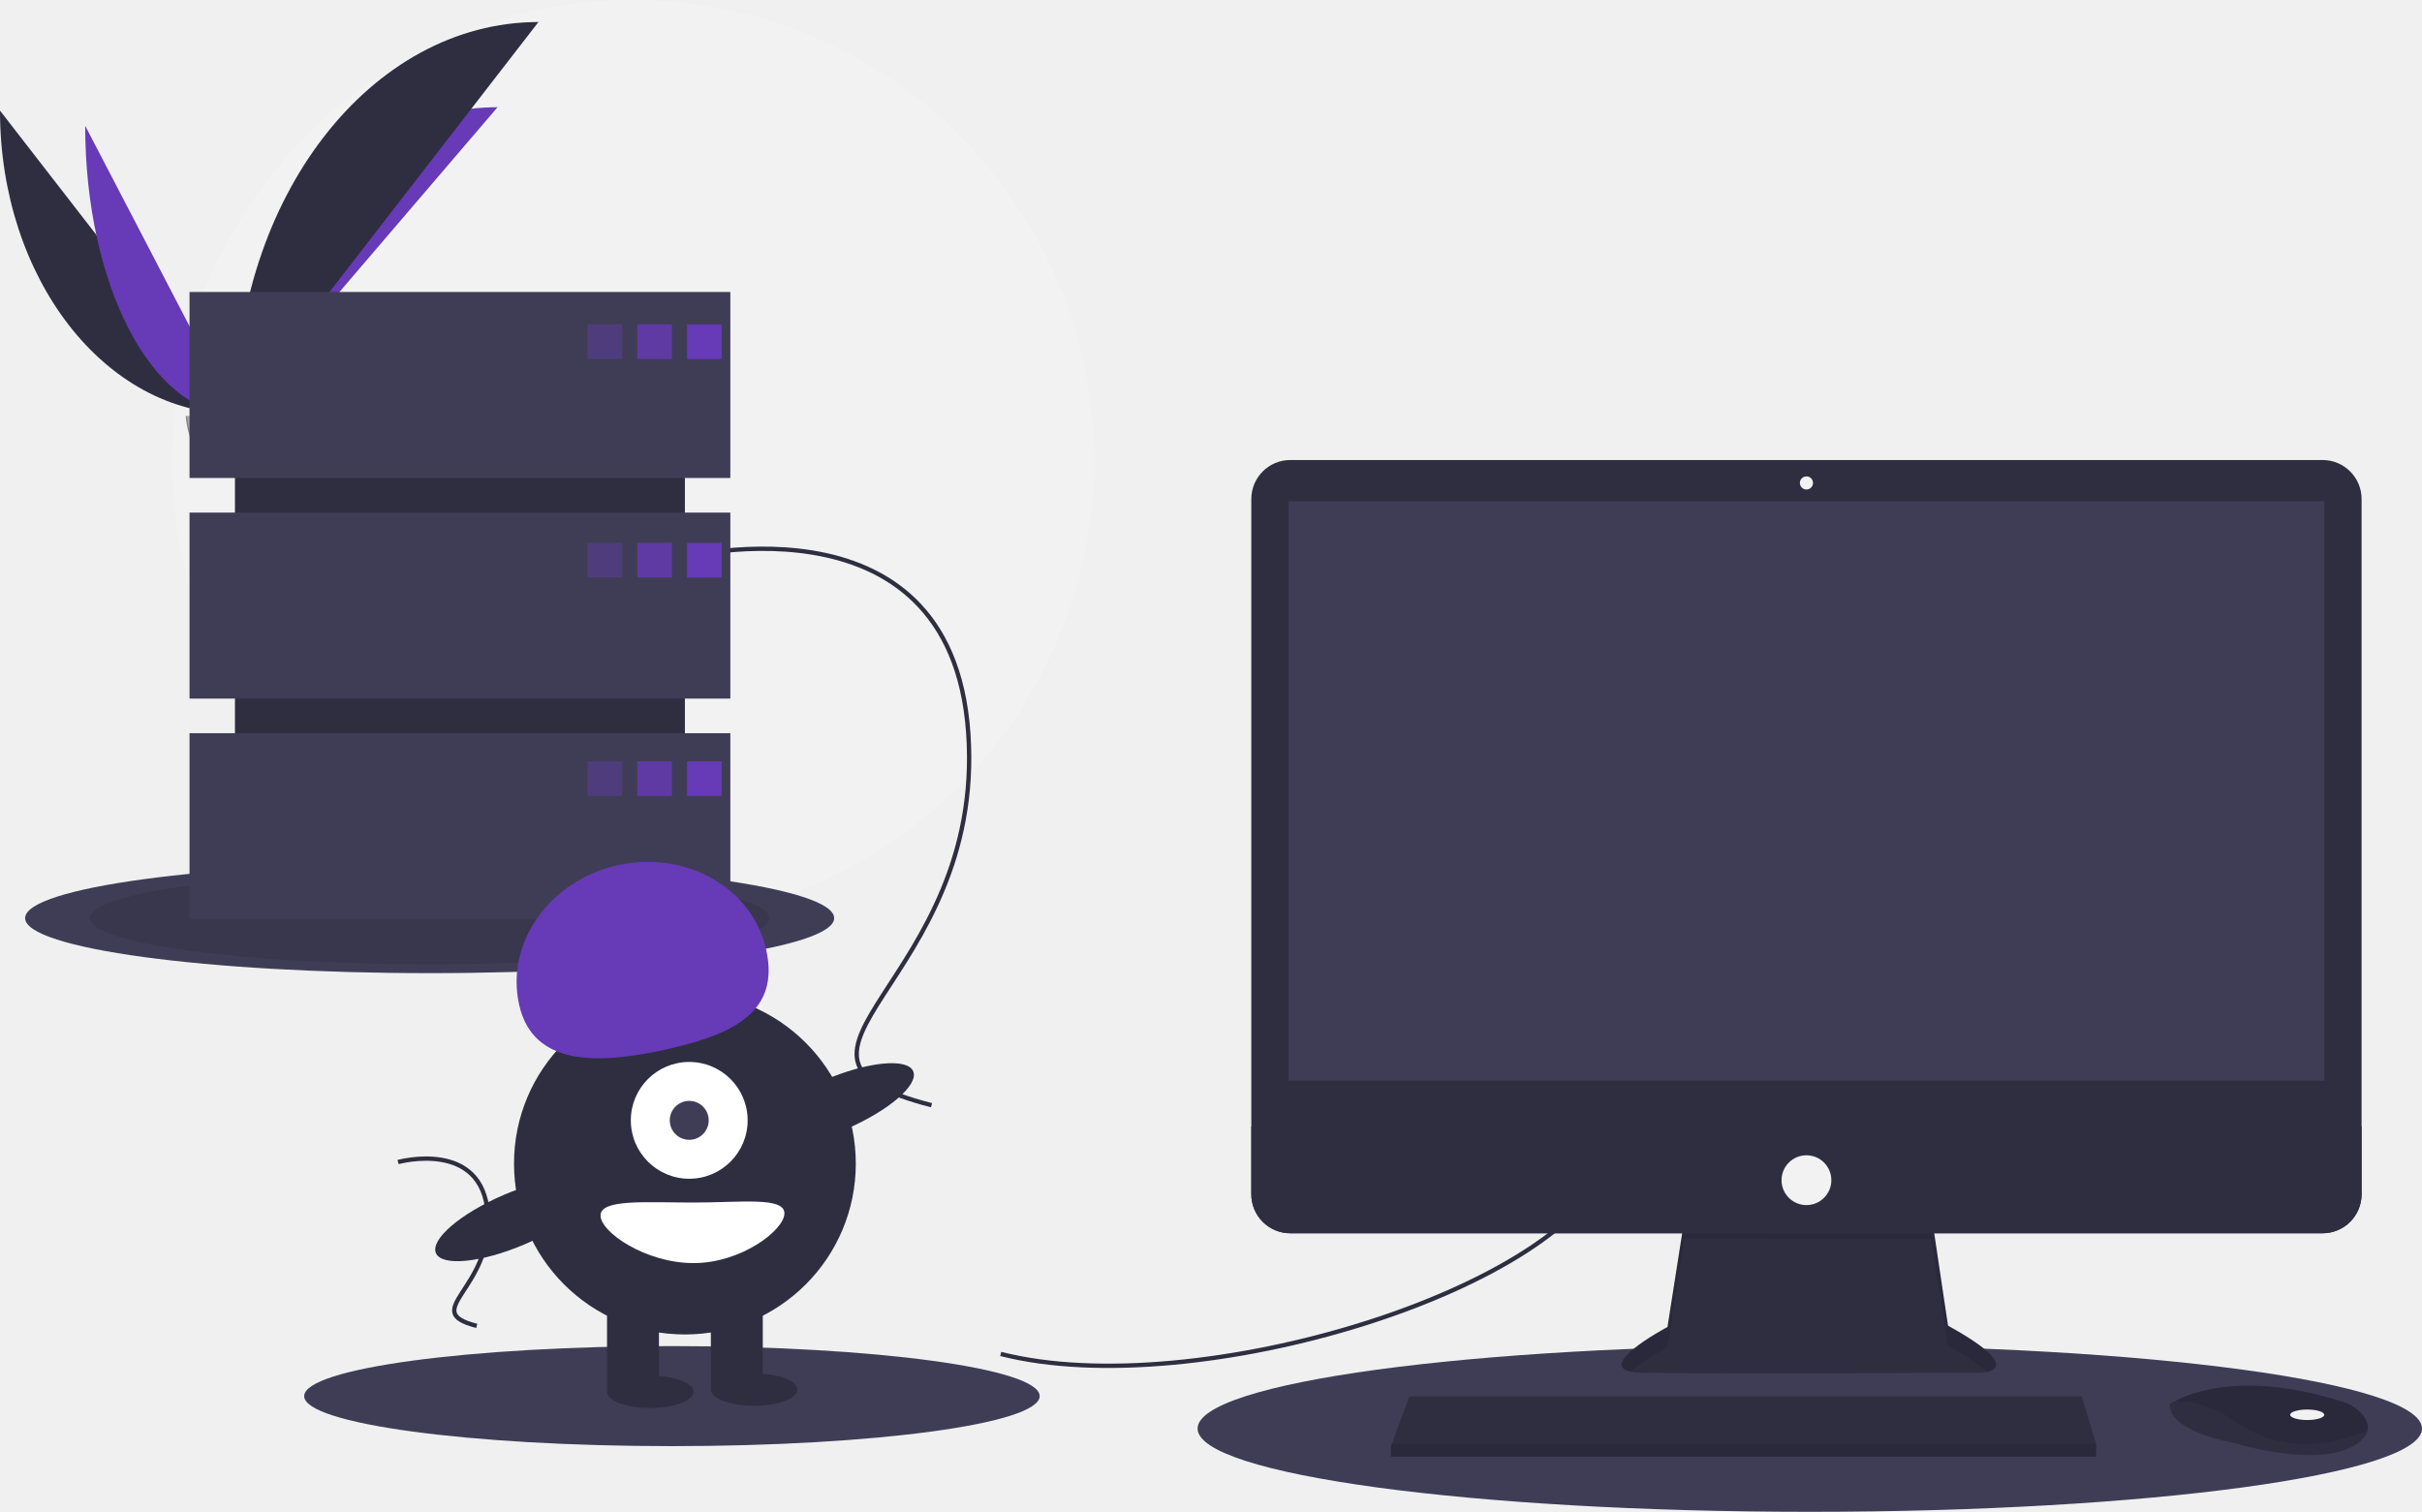
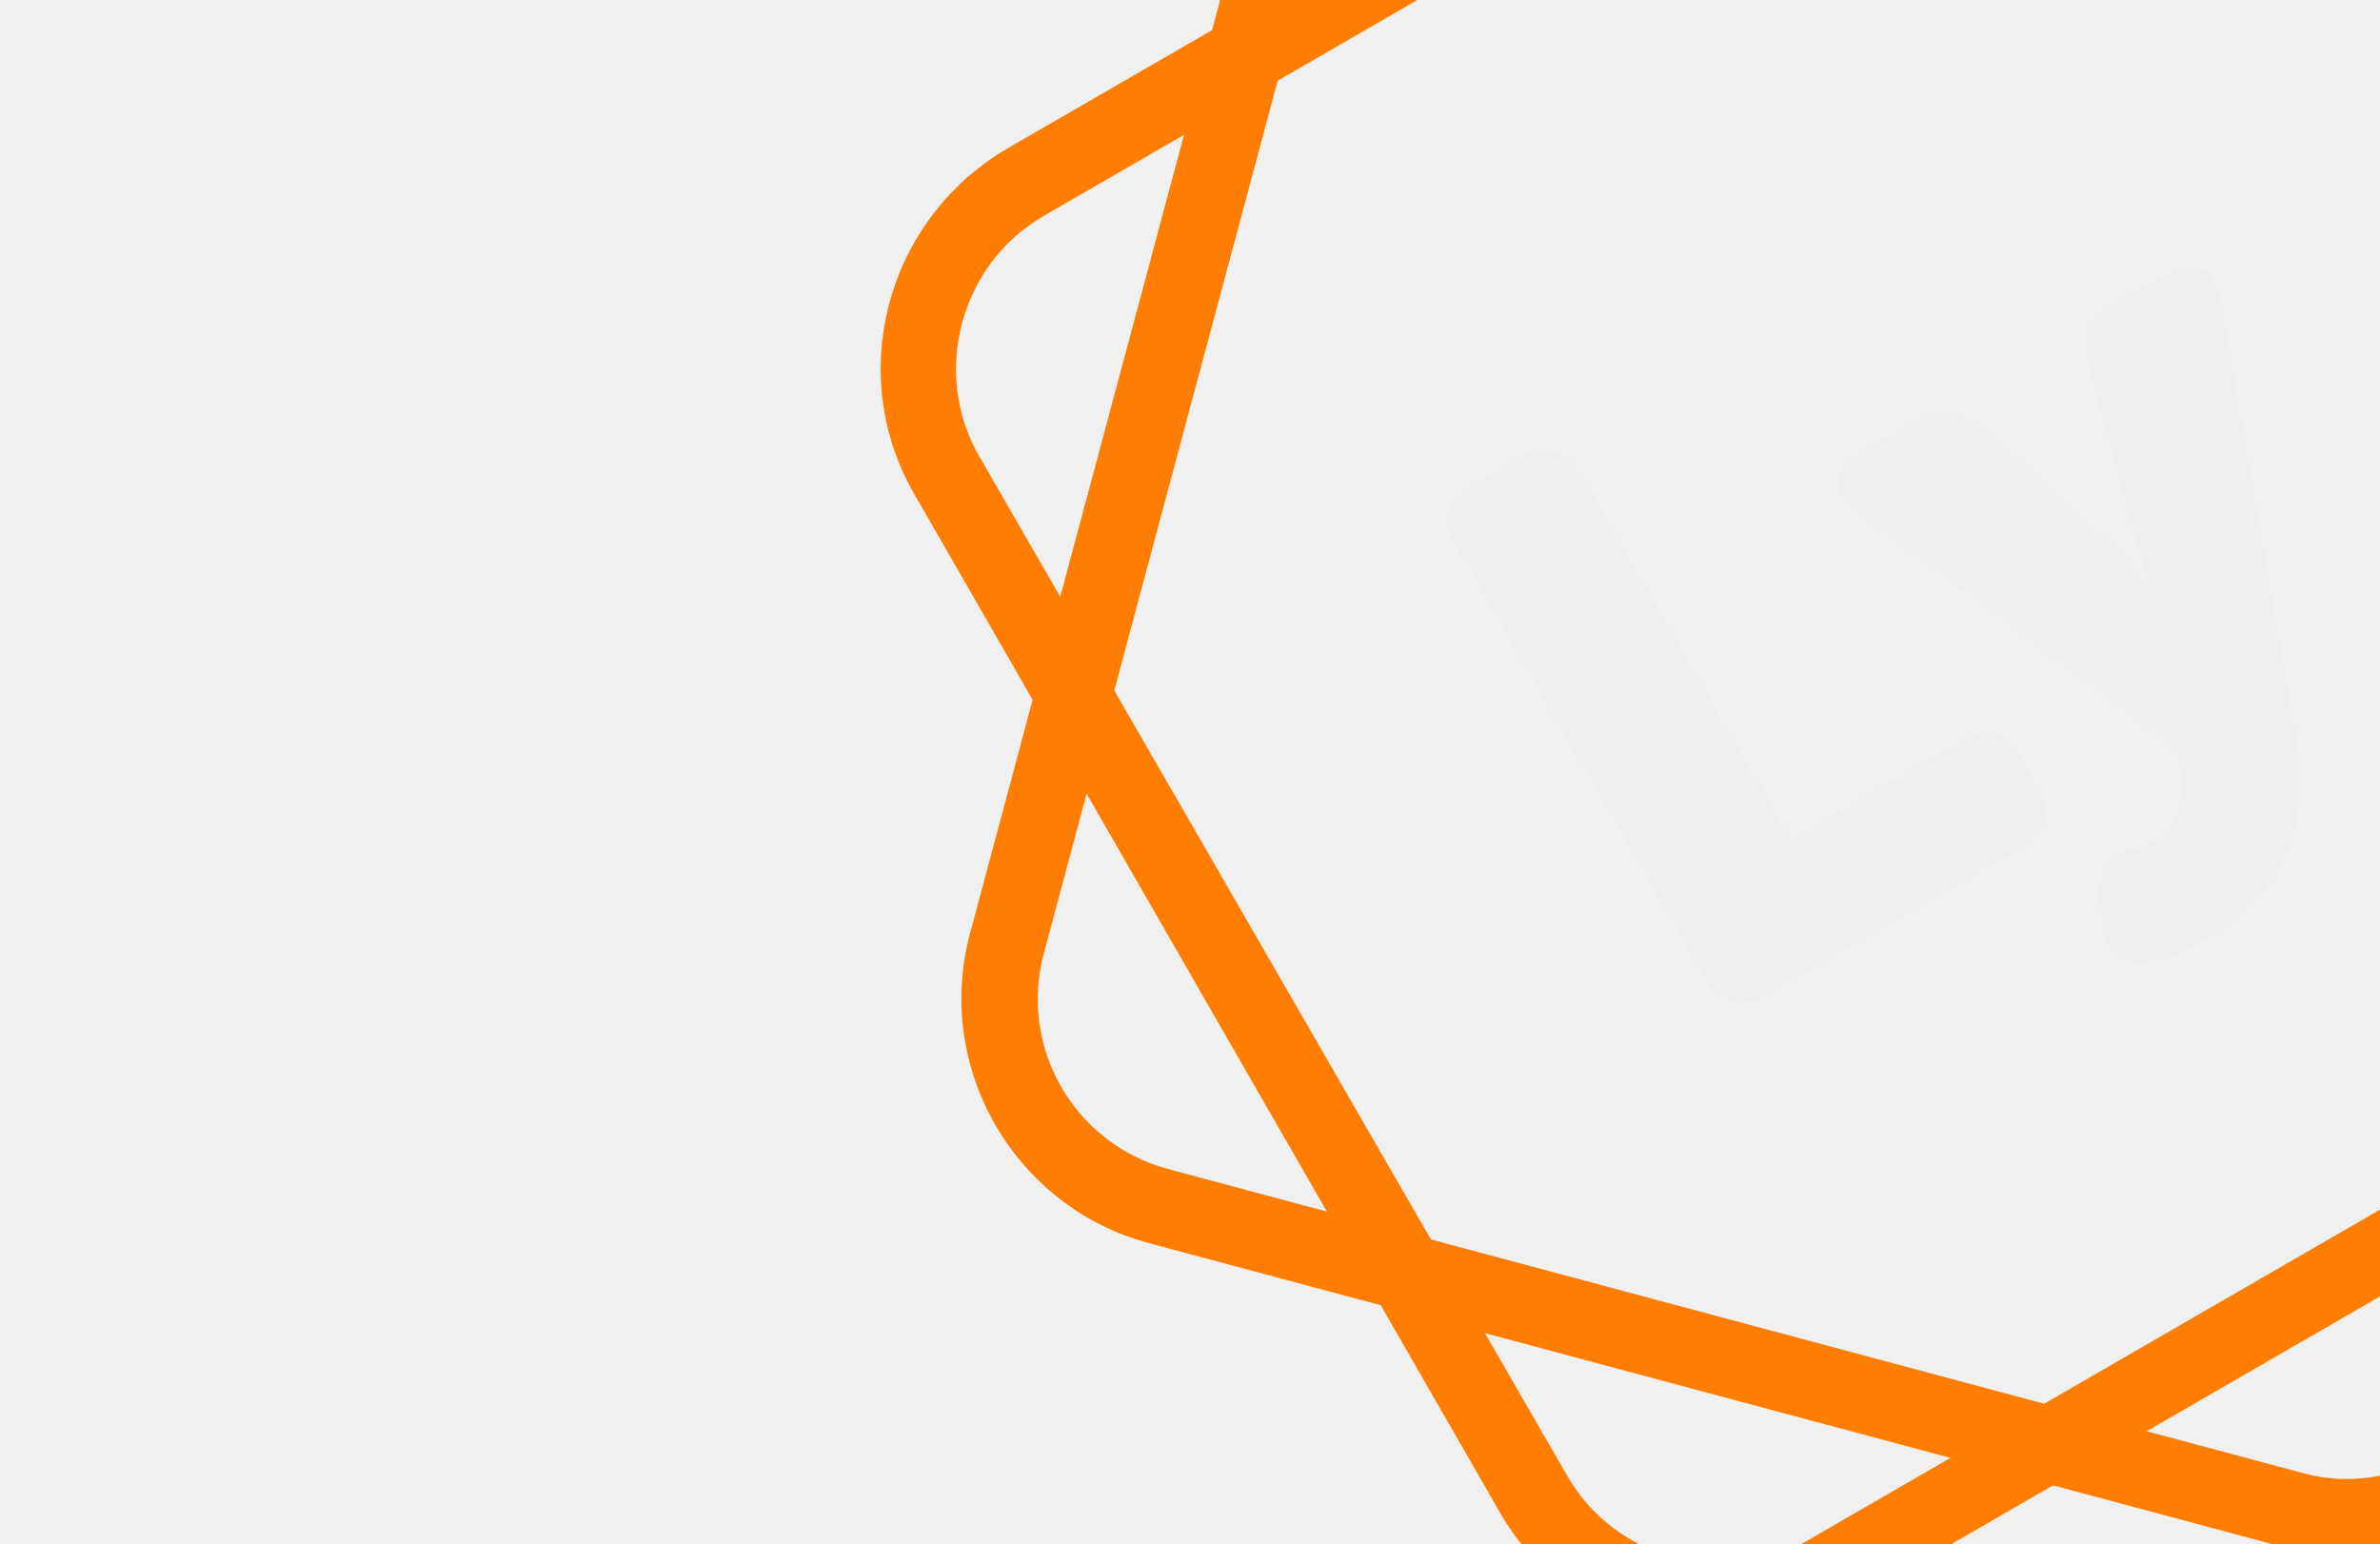
- <svg xmlns="http://www.w3.org/2000/svg" data-name="Layer 1" width="1119.609" height="699" viewBox="0 0 1119.609 699">
-   <circle cx="292.609" cy="213" r="213" fill="#f2f2f2" />
-   <path d="M31.391,151.642c0,77.498,48.618,140.208,108.701,140.208" transform="translate(-31.39089 -100.5)" fill="#2f2e41" />
-   <path d="M140.092,291.851c0-78.369,54.255-141.784,121.304-141.784" transform="translate(-31.39089 -100.5)" fill="#673ab7" />
-   <path d="M70.775,158.668c0,73.615,31.003,133.183,69.316,133.183" transform="translate(-31.39089 -100.5)" fill="#673ab7" />
-   <path d="M140.092,291.851c0-100.138,62.71-181.168,140.208-181.168" transform="translate(-31.39089 -100.5)" fill="#2f2e41" />
-   <path d="M117.224,292.839s15.416-.475,20.061-3.783,23.713-7.258,24.866-1.953,23.167,26.388,5.763,26.529-40.439-2.711-45.076-5.535S117.224,292.839,117.224,292.839Z" transform="translate(-31.39089 -100.5)" fill="#a8a8a8" />
-   <path d="M168.224,311.785c-17.404.14-40.439-2.711-45.076-5.535-3.531-2.151-4.938-9.869-5.409-13.43-.326.014-.515.02-.515.02s.976,12.433,5.613,15.257,27.672,5.676,45.076,5.535c5.024-.041,6.759-1.828,6.664-4.475C173.879,310.756,171.963,311.755,168.224,311.785Z" transform="translate(-31.39089 -100.5)" opacity="0.2" />
-   <ellipse cx="198.609" cy="424.5" rx="187" ry="25.44" fill="#3f3d56" />
-   <ellipse cx="198.609" cy="424.5" rx="157" ry="21.359" opacity="0.1" />
-   <ellipse cx="836.609" cy="660.5" rx="283" ry="38.5" fill="#3f3d56" />
-   <ellipse cx="310.609" cy="645.5" rx="170" ry="23.127" fill="#3f3d56" />
-   <path d="M494,726.5c90,23,263-30,282-90" transform="translate(-31.39089 -100.5)" fill="none" stroke="#2f2e41" stroke-miterlimit="10" stroke-width="2" />
-   <path d="M341,359.5s130-36,138,80-107,149-17,172" transform="translate(-31.39089 -100.5)" fill="none" stroke="#2f2e41" stroke-miterlimit="10" stroke-width="2" />
-   <path d="M215.402,637.783s39.072-10.82,41.477,24.044-32.16,44.783-5.109,51.696" transform="translate(-31.39089 -100.5)" fill="none" stroke="#2f2e41" stroke-miterlimit="10" stroke-width="2" />
-   <path d="M810.096,663.74,802.218,714.035s-38.782,20.603-11.513,21.209,155.733,0,155.733,0,24.845,0-14.543-21.815l-7.878-52.719Z" transform="translate(-31.39089 -100.5)" fill="#2f2e41" />
-   <path d="M785.219,734.698c6.193-5.51,16.999-11.252,16.999-11.252l7.878-50.295,113.922.107,7.878,49.582c9.185,5.087,14.875,8.987,18.204,11.978,5.059-1.154,10.587-5.444-18.204-21.389l-7.878-52.719-113.922,3.03L802.218,714.035S769.63,731.35,785.219,734.698Z" transform="translate(-31.39089 -100.5)" opacity="0.1" />
-   <rect x="578.433" y="212.689" width="513.253" height="357.52" rx="18.046" fill="#2f2e41" />
-   <rect x="595.703" y="231.777" width="478.713" height="267.837" fill="#3f3d56" />
-   <circle cx="835.059" cy="223.293" r="3.03" fill="#f2f2f2" />
-   <path d="M1123.077,621.322V652.663a18.043,18.043,0,0,1-18.046,18.046H627.869A18.043,18.043,0,0,1,609.824,652.663V621.322Z" transform="translate(-31.39089 -100.5)" fill="#2f2e41" />
-   <polygon points="968.978 667.466 968.978 673.526 642.968 673.526 642.968 668.678 643.417 667.466 651.452 645.651 962.312 645.651 968.978 667.466" fill="#2f2e41" />
-   <path d="M1125.828,762.034c-.594,2.539-2.836,5.217-7.902,7.75-18.179,9.089-55.143-2.424-55.143-2.424s-28.48-4.848-28.48-17.573a22.725,22.725,0,0,1,2.497-1.485c7.643-4.044,32.984-14.021,77.918.422a18.739,18.739,0,0,1,8.541,5.597C1125.079,756.454,1126.507,759.157,1125.828,762.034Z" transform="translate(-31.39089 -100.5)" fill="#2f2e41" />
-   <path d="M1125.828,762.034c-22.251,8.526-42.084,9.162-62.439-4.975-10.265-7.126-19.591-8.89-26.59-8.756,7.643-4.044,32.984-14.021,77.918.422a18.739,18.739,0,0,1,8.541,5.597C1125.079,756.454,1126.507,759.157,1125.828,762.034Z" transform="translate(-31.39089 -100.5)" opacity="0.1" />
-   <ellipse cx="1066.538" cy="654.135" rx="7.878" ry="2.424" fill="#f2f2f2" />
-   <circle cx="835.059" cy="545.667" r="11.513" fill="#f2f2f2" />
-   <polygon points="968.978 667.466 968.978 673.526 642.968 673.526 642.968 668.678 643.417 667.466 968.978 667.466" opacity="0.1" />
-   <rect x="108.609" y="159" width="208" height="242" fill="#2f2e41" />
-   <rect x="87.609" y="135" width="250" height="86" fill="#3f3d56" />
-   <rect x="87.609" y="237" width="250" height="86" fill="#3f3d56" />
-   <rect x="87.609" y="339" width="250" height="86" fill="#3f3d56" />
-   <rect x="271.609" y="150" width="16" height="16" fill="#673ab7" opacity="0.4" />
-   <rect x="294.609" y="150" width="16" height="16" fill="#673ab7" opacity="0.8" />
-   <rect x="317.609" y="150" width="16" height="16" fill="#673ab7" />
-   <rect x="271.609" y="251" width="16" height="16" fill="#673ab7" opacity="0.4" />
-   <rect x="294.609" y="251" width="16" height="16" fill="#673ab7" opacity="0.8" />
-   <rect x="317.609" y="251" width="16" height="16" fill="#673ab7" />
-   <rect x="271.609" y="352" width="16" height="16" fill="#673ab7" opacity="0.4" />
-   <rect x="294.609" y="352" width="16" height="16" fill="#673ab7" opacity="0.8" />
-   <rect x="317.609" y="352" width="16" height="16" fill="#673ab7" />
-   <circle cx="316.609" cy="538" r="79" fill="#2f2e41" />
-   <rect x="280.609" y="600" width="24" height="43" fill="#2f2e41" />
-   <rect x="328.609" y="600" width="24" height="43" fill="#2f2e41" />
-   <ellipse cx="300.609" cy="643.5" rx="20" ry="7.5" fill="#2f2e41" />
-   <ellipse cx="348.609" cy="642.5" rx="20" ry="7.5" fill="#2f2e41" />
-   <circle cx="318.609" cy="518" r="27" fill="#fff" />
-   <circle cx="318.609" cy="518" r="9" fill="#3f3d56" />
-   <path d="M271.367,565.032c-6.379-28.568,14.012-57.434,45.544-64.475s62.265,10.41,68.644,38.978-14.519,39.104-46.051,46.145S277.746,593.6,271.367,565.032Z" transform="translate(-31.39089 -100.5)" fill="#673ab7" />
-   <ellipse cx="417.215" cy="611.344" rx="39.5" ry="12.4" transform="translate(-238.2867 112.9804) rotate(-23.17116)" fill="#2f2e41" />
-   <ellipse cx="269.215" cy="664.344" rx="39.5" ry="12.4" transform="translate(-271.0797 59.02084) rotate(-23.17116)" fill="#2f2e41" />
-   <path d="M394,661.5c0,7.732-19.909,23-42,23s-43-14.268-43-22,20.909-6,43-6S394,653.768,394,661.5Z" transform="translate(-31.39089 -100.5)" fill="#fff" />
+ <svg xmlns="http://www.w3.org/2000/svg" width="1554" height="1008" version="1.1">
+   <path d="m681.37 141.06c-54.346 31.412-73.382 102.46-42.023 156.83l384.14 666.11c31.359 54.376 102.33 73.393 156.68 41.981l665.73-384.8c54.35-31.412 73.39-102.46 42.03-156.83l-384.15-666.11c-31.35-54.376-102.33-73.394-156.67-41.982zm1189 522.61-665.73 384.8c-78.121 45.15-179.9 17.88-224.97-60.282l-382.8-665.75c-45.078-78.166-18.14-178.7 60.341-225.19l664.03-383.81c78.121-45.155 178.55-18.243 224.97 60.281l384.14 666.11c45.08 78.166 18.14 178.7-59.98 223.85z" fill="#ff7d00" />
+   <path d="m934.89-188.97c-26.813 14.366-46.408 39.286-54.309 68.775l-198.98 742.6c-16.522 61.66 19.736 124.53 81.336 141.04l741.88 198.78c58.92 15.788 125.15-22.495 140.96-81.475l198.98-742.6c16.52-61.66-19.74-124.53-81.34-141.04l-741.88-198.78c-29.461-7.894-60.815-3.365-86.649 12.699zm682.04 1182.7c-37.36 21.596-82.2 28.257-125.05 16.775l-741.88-198.79c-87.043-23.323-140.32-113.74-116.62-202.21l198.98-742.6c22.628-84.448 116.39-139.78 202.1-116.81l741.88 198.78c87.04 23.323 138.98 113.38 116.61 202.21l-198.98 742.6c-11.49 42.894-39.67 78.442-77.04 100.04z" fill="#ff7d00" />
+   <path d="m950.77 356.91c-9.8-16.993-6.208-30.397 10.775-40.213l30.569-17.67c16.983-9.816 30.374-6.228 40.174 10.765l137.19 237.9 110.39-63.806c16.983-9.816 30.374-6.228 40.174 10.765l10.779 18.692c9.8 16.992 6.208 30.397-10.775 40.213l-166.43 96.199c-16.983 9.816-30.374 6.228-40.173-10.765z" fill="#eee" />
+   <path d="m1390 555.06c4.736-1.604 9.109-1.868 15.909-5.795 15.28-8.834 20.31-27.6 17.92-45.48l-2.12-13.499-208.22-154.92c-17.932-13.425-17.639-30.587 2.381-41.026l35.664-20.614c15.285-8.835 29.035-6.587 41.97 4.062l80.809 73.373c11.595 10.291 30.051 32.476 30.051 32.476l0.36-1.341s-8.985-25.394-13.428-40.951l-28.162-103.8c-4.084-16.898 0.847-29.943 16.132-38.778l33.968-19.632c18.68-10.798 34.03-3.812 37.04 17.107l49.24 287.6c11.34 64.815-20.34 108.05-59.4 130.62-11.89 6.871-26.1 11.685-36.55 13.194-18.224 3.737-29.46-7.894-31.845-25.773l-1.047-17.521c0.652-18.502 8.523-26.45 19.333-29.3z" fill="#eee" />
</svg>
